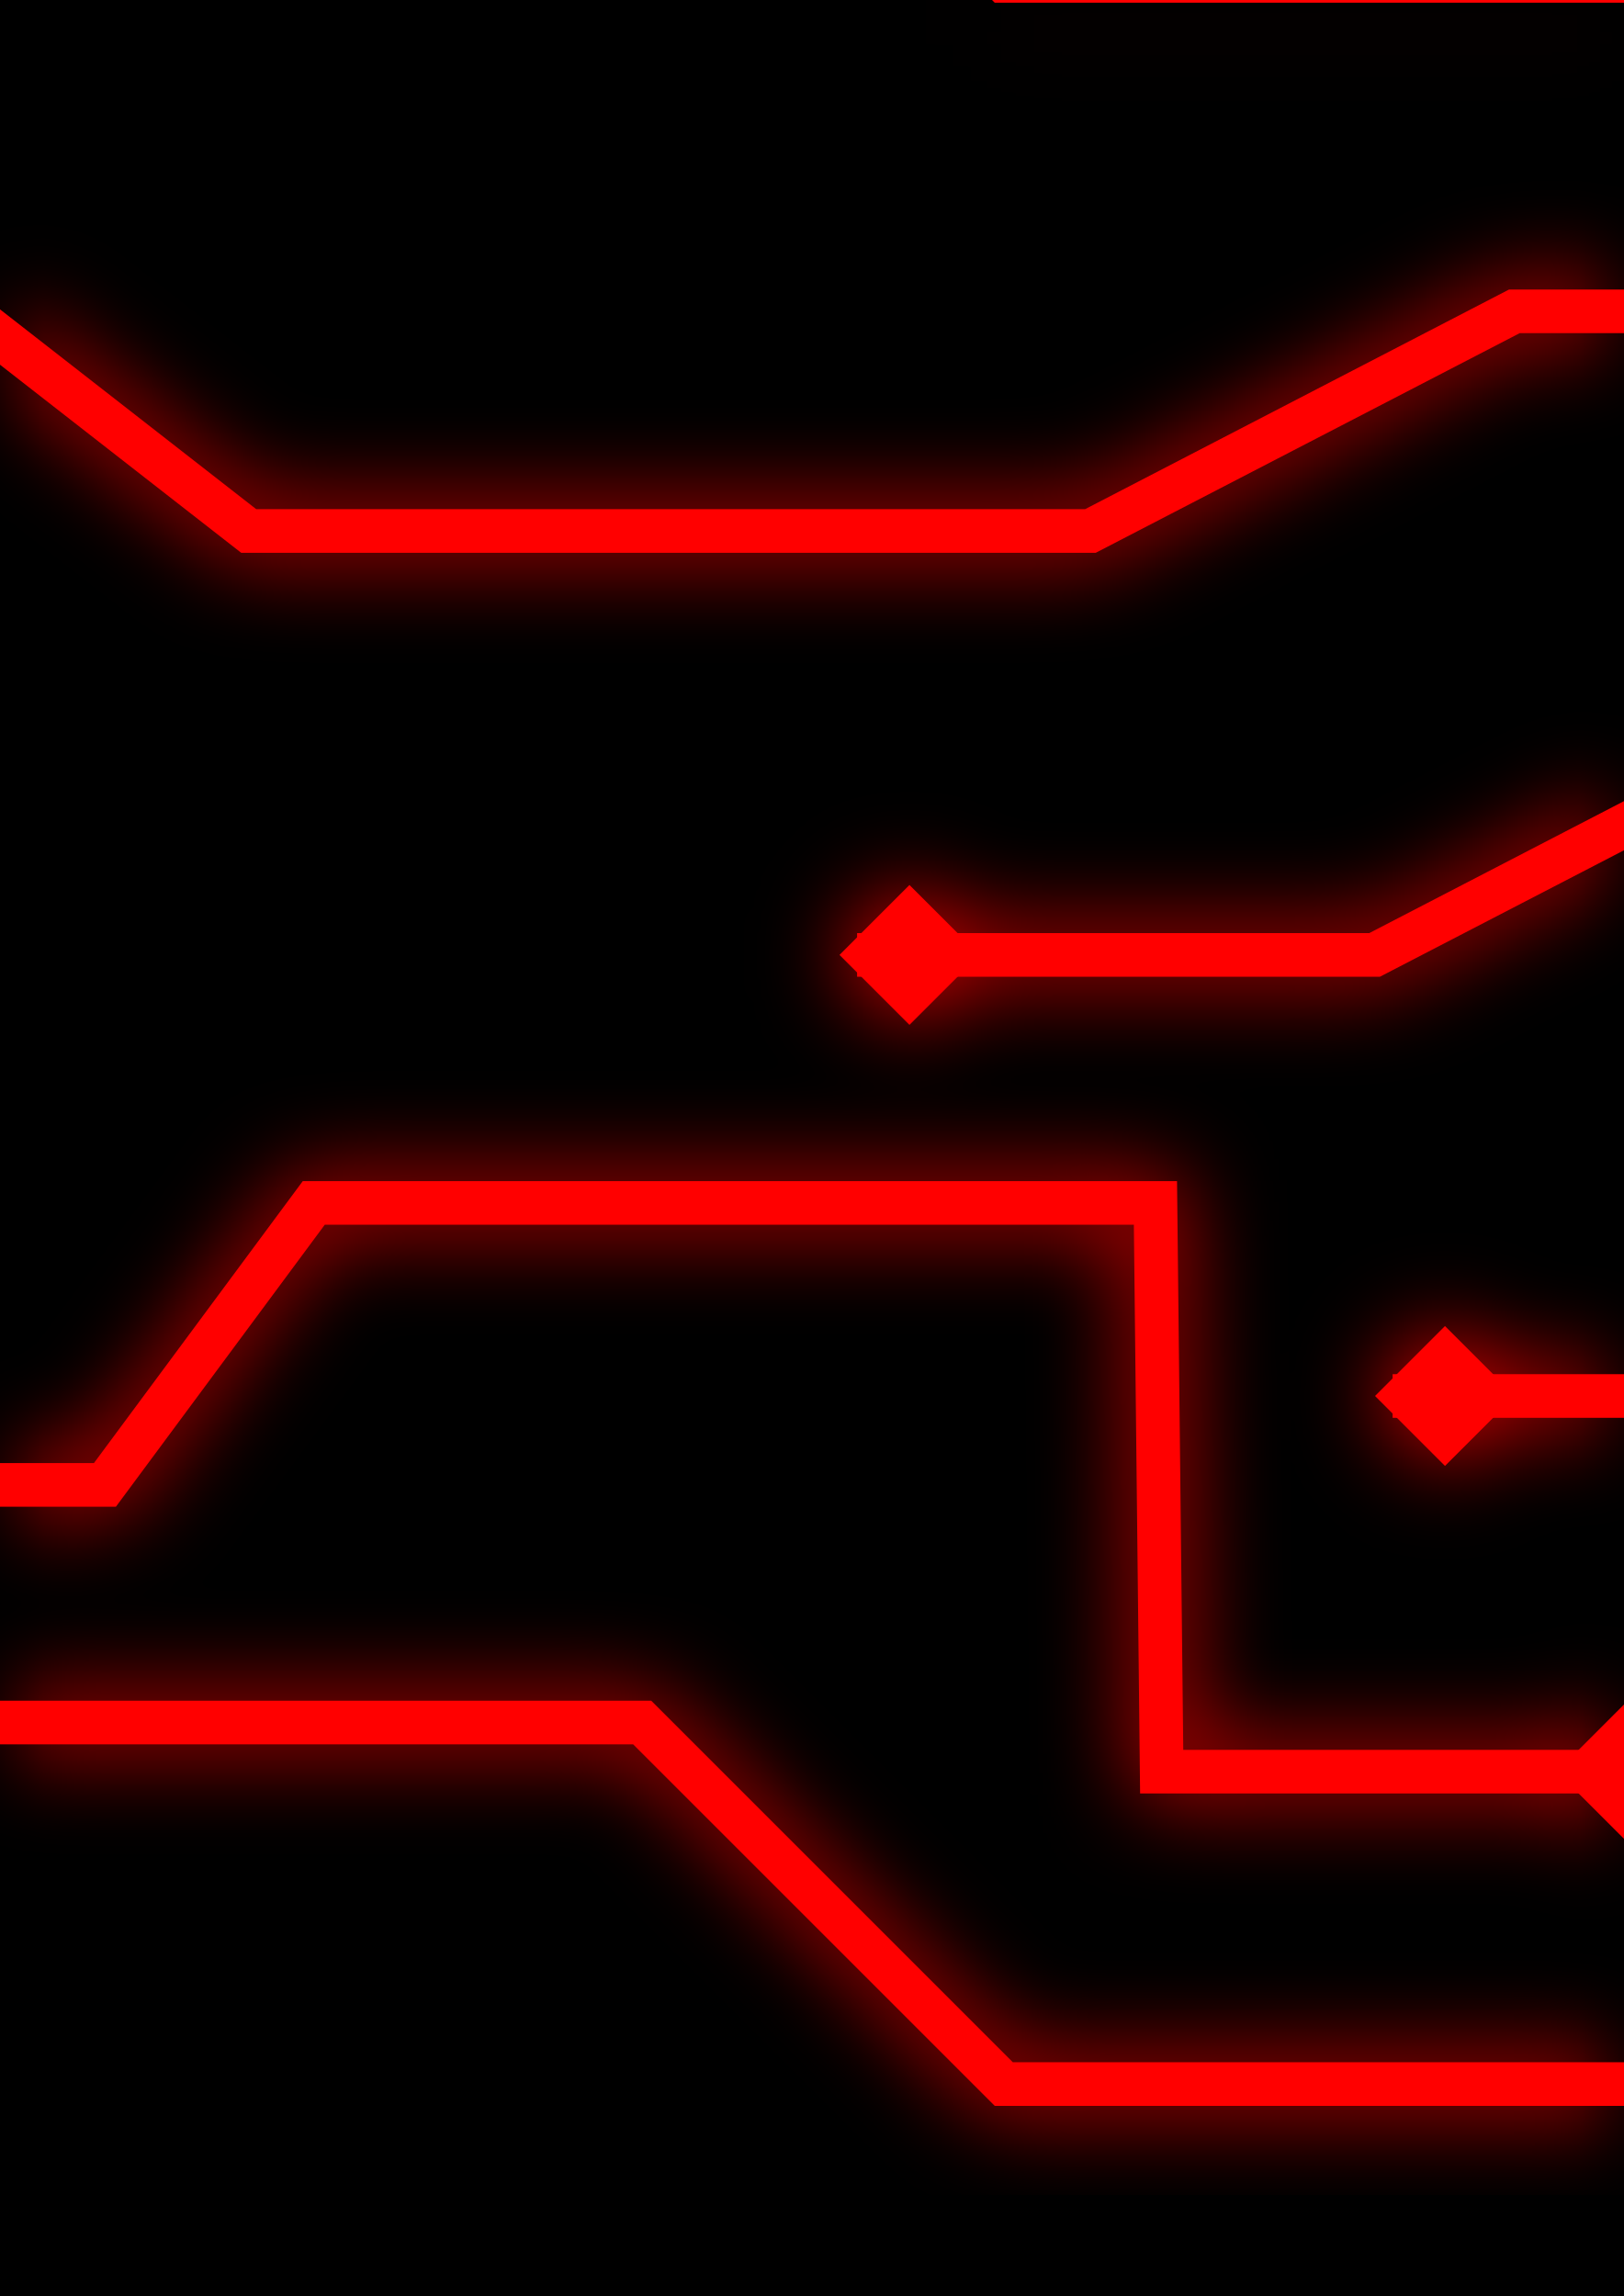
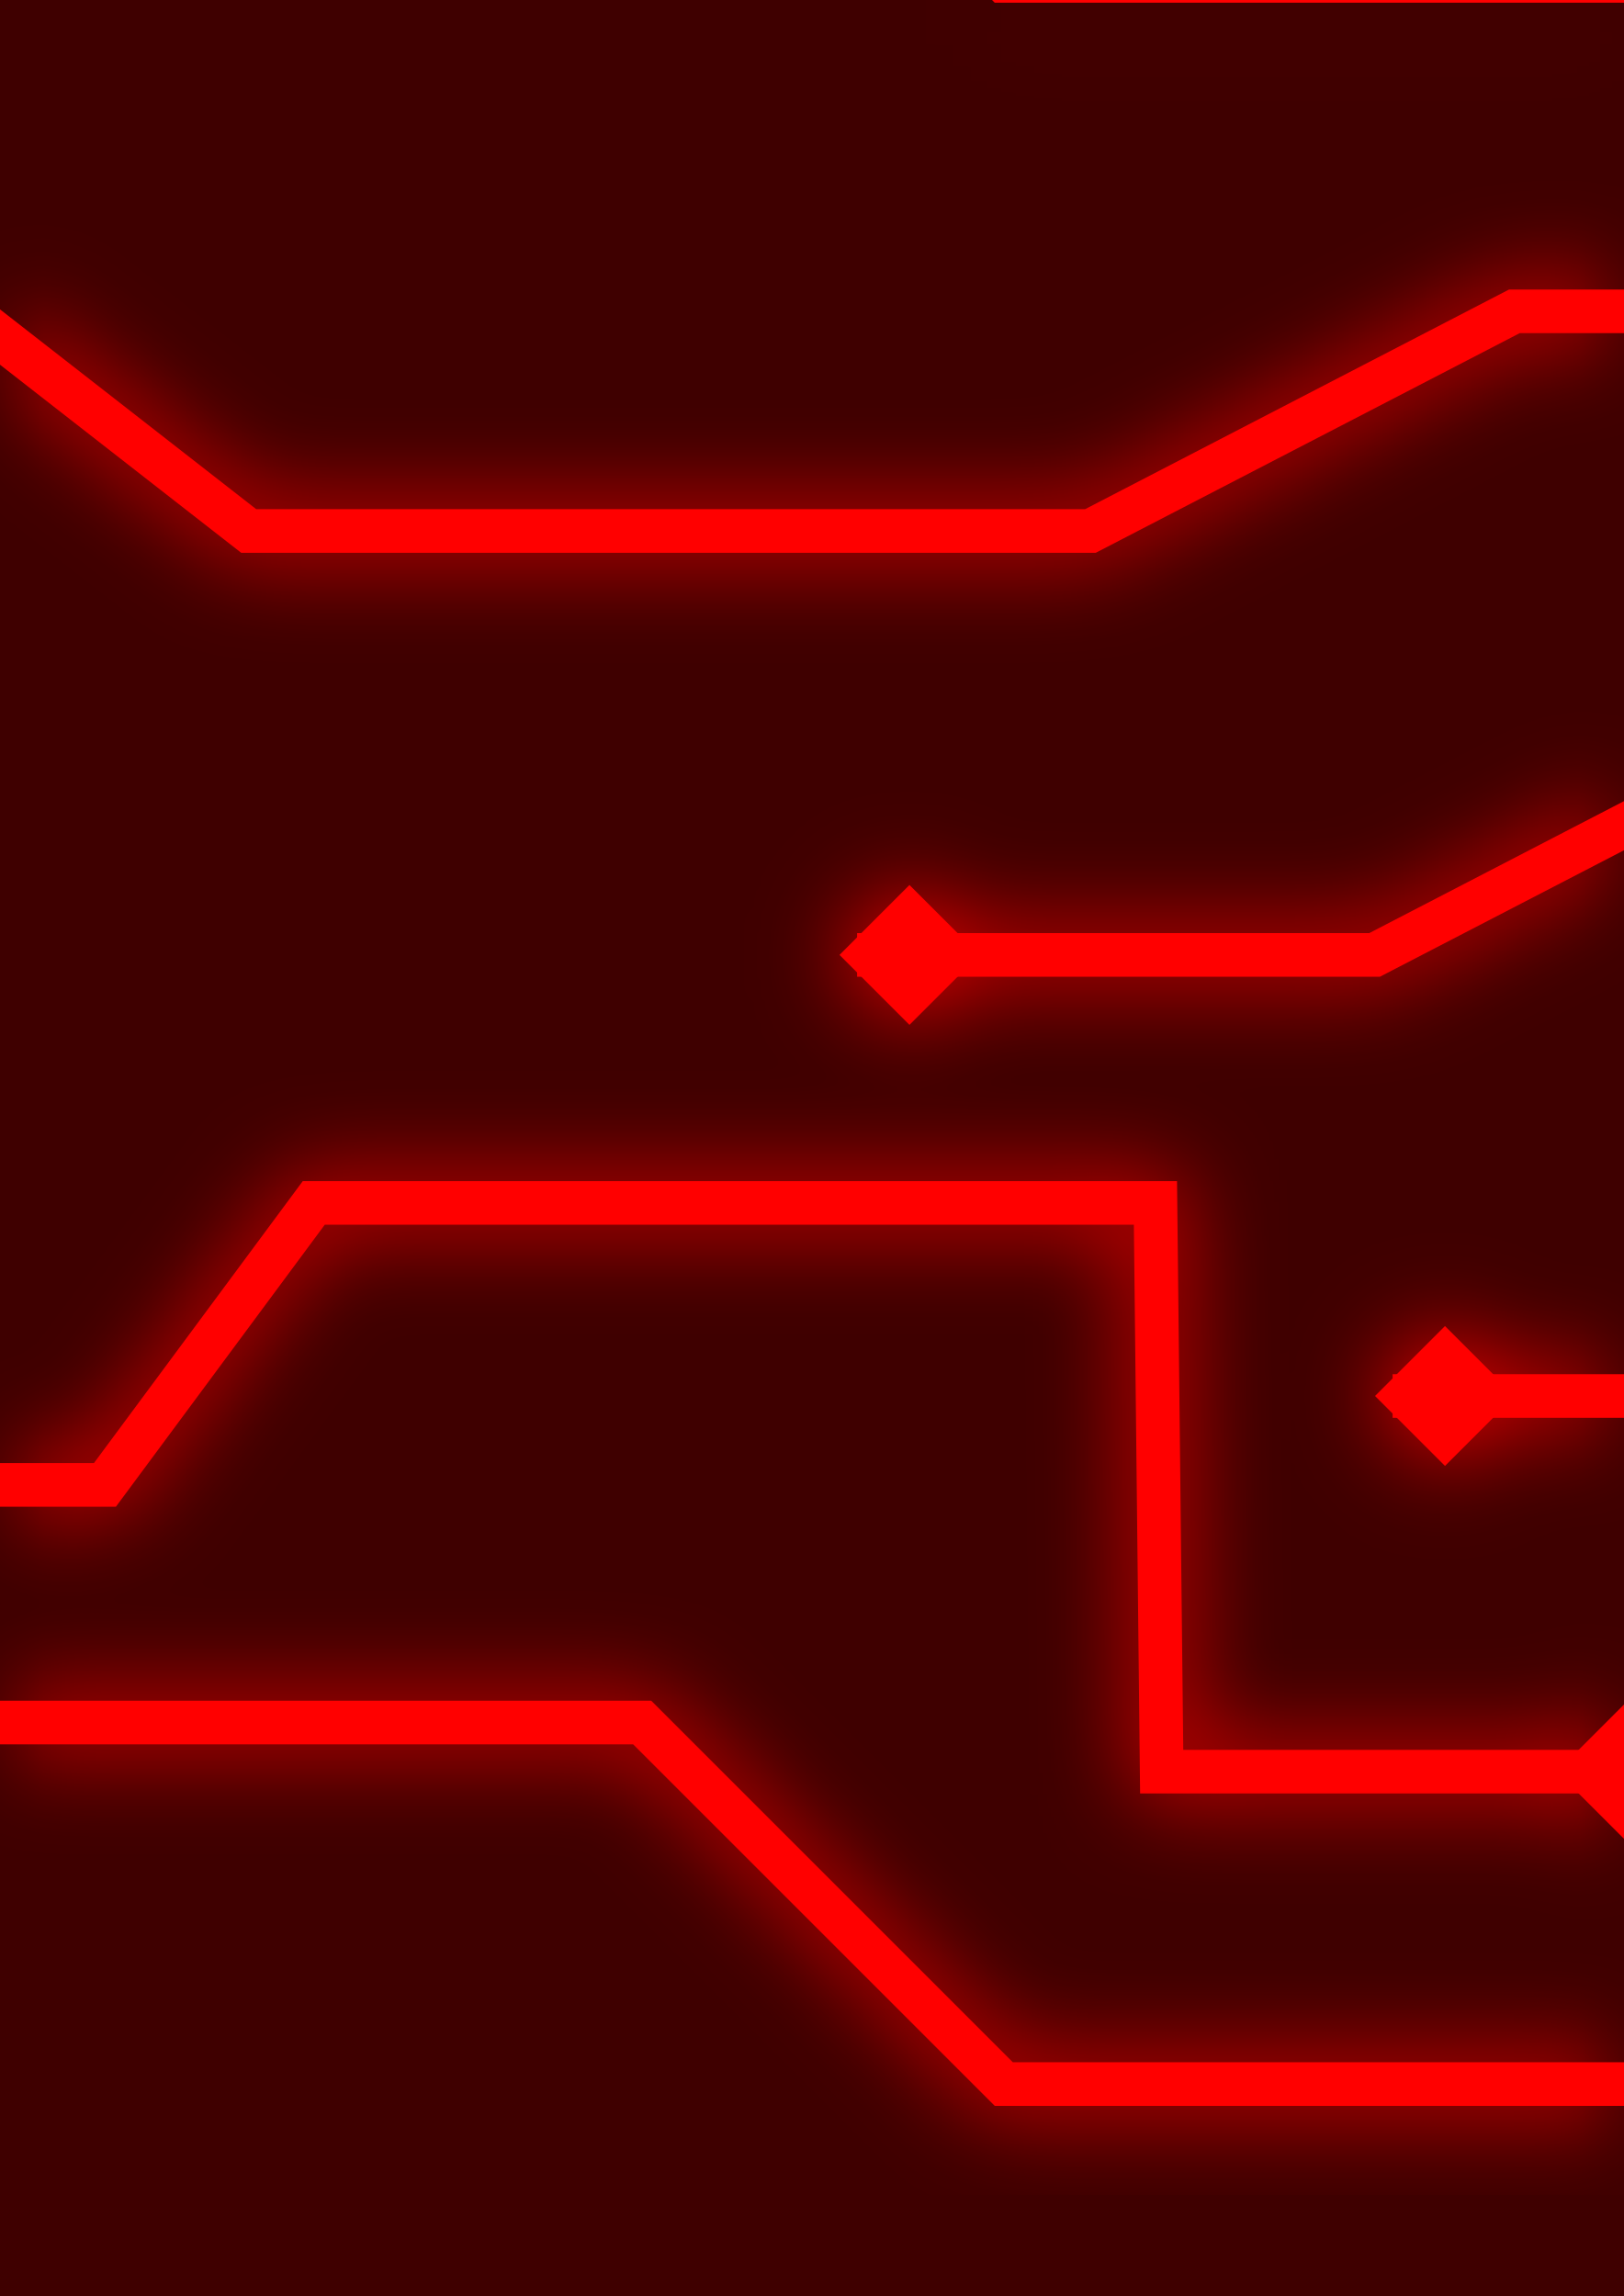
<svg xmlns="http://www.w3.org/2000/svg" width="210mm" height="297mm" viewBox="0 0 744.094 1052.362" id="svg2" version="1.1">
  <defs id="defs4">
+     <linearGradient id="linearGradient5098">
+       <stop style="stop-color:#720000;stop-opacity:1;" offset="0" id="stop5100" />
+       <stop style="stop-color:#000000;stop-opacity:1;" offset="1" id="stop5102" />
+     </linearGradient>
    <marker style="overflow:visible" id="marker7813" refX="0.0" refY="0.0" orient="auto">
      <path transform="scale(0.2) translate(-6,0)" style="fill-rule:evenodd;stroke:#ff0000;stroke-width:1pt;stroke-opacity:1;fill:#ff0000;fill-opacity:1" d="M 0,-7.071 L -7.071,0 L 0,7.071 L 7.071,0 L 0,-7.071 z " id="path7815" />
    </marker>
    <marker orient="auto" refY="0.0" refX="0.0" id="marker5207" style="overflow:visible">
      <path id="path5209" d="M 0,-7.071 L -7.071,0 L 0,7.071 L 7.071,0 L 0,-7.071 z " style="fill-rule:evenodd;stroke:#ff0000;stroke-width:1pt;stroke-opacity:1;fill:#ff0000;fill-opacity:1" transform="scale(0.2) translate(-6,0)" />
    </marker>
    <marker orient="auto" refY="0.0" refX="0.0" id="DotM" style="overflow:visible">
      <path id="path4843" d="M -2.5,-1.0 C -2.5,1.76 -4.74,4.0 -7.5,4.0 C -10.26,4.0 -12.5,1.76 -12.5,-1.0 C -12.5,-3.76 -10.26,-6.0 -7.5,-6.0 C -4.74,-6.0 -2.5,-3.76 -2.5,-1.0 z " style="fill-rule:evenodd;stroke:#ff0000;stroke-width:1pt;stroke-opacity:1;fill:#ff0000;fill-opacity:1" transform="scale(0.4) translate(7.4, 1)" />
    </marker>
    <marker orient="auto" refY="0.0" refX="0.0" id="DiamondSend" style="overflow:visible">
      <path id="path4882" d="M 0,-7.071 L -7.071,0 L 0,7.071 L 7.071,0 L 0,-7.071 z " style="fill-rule:evenodd;stroke:#ff0000;stroke-width:1pt;stroke-opacity:1;fill:#ff0000;fill-opacity:1" transform="scale(0.2) translate(-6,0)" />
    </marker>
    <marker orient="auto" refY="0.0" refX="0.0" id="marker5055" style="overflow:visible">
      <path id="path5057" d="M -2.5,-1.0 C -2.5,1.76 -4.74,4.0 -7.5,4.0 C -10.26,4.0 -12.5,1.76 -12.5,-1.0 C -12.5,-3.76 -10.26,-6.0 -7.5,-6.0 C -4.74,-6.0 -2.5,-3.76 -2.5,-1.0 z " style="fill-rule:evenodd;stroke:#ff0000;stroke-width:1pt;stroke-opacity:1;fill:#ff0000;fill-opacity:1" transform="scale(0.8) translate(7.4, 1)" />
    </marker>
    <marker orient="auto" refY="0.0" refX="0.0" id="DotL" style="overflow:visible">
      <path id="path4840" d="M -2.5,-1.0 C -2.5,1.76 -4.74,4.0 -7.5,4.0 C -10.26,4.0 -12.5,1.76 -12.5,-1.0 C -12.5,-3.76 -10.26,-6.0 -7.5,-6.0 C -4.74,-6.0 -2.5,-3.76 -2.5,-1.0 z " style="fill-rule:evenodd;stroke:#ff0000;stroke-width:1pt;stroke-opacity:1;fill:#ff0000;fill-opacity:1" transform="scale(0.8) translate(7.4, 1)" />
    </marker>
    <marker orient="auto" refY="0" refX="0" id="DotM-5" style="overflow:visible">
      <path id="path4843-1" d="m -2.5,-1 c 0,2.76 -2.24,5 -5,5 -2.76,0 -5,-2.24 -5,-5 0,-2.76 2.24,-5 5,-5 2.76,0 5,2.24 5,5 z" style="fill:#ff0000;fill-opacity:1;fill-rule:evenodd;stroke:#ff0000;stroke-width:1pt;stroke-opacity:1" transform="matrix(0.4,0,0,0.4,2.96,0.4)" />
    </marker>
    <marker orient="auto" refY="0" refX="0" id="marker5587" style="overflow:visible">
      <path id="path5589" d="m -2.5,-1 c 0,2.76 -2.24,5 -5,5 -2.76,0 -5,-2.24 -5,-5 0,-2.76 2.24,-5 5,-5 2.76,0 5,2.24 5,5 z" style="fill:#ff0000;fill-opacity:1;fill-rule:evenodd;stroke:#ff0000;stroke-width:1pt;stroke-opacity:1" transform="matrix(0.4,0,0,0.4,2.96,0.4)" />
    </marker>
    <marker orient="auto" refY="0" refX="0" id="marker5207-9" style="overflow:visible">
      <path id="path5209-9" d="M 0,-7.071 -7.071,0 0,7.071 7.071,0 0,-7.071 Z" style="fill:#ff0000;fill-opacity:1;fill-rule:evenodd;stroke:#ff0000;stroke-width:1pt;stroke-opacity:1" transform="matrix(0.2,0,0,0.2,-1.2,0)" />
    </marker>
    <marker orient="auto" refY="0" refX="0" id="marker5207-4" style="overflow:visible">
      <path id="path5209-3" d="M 0,-7.071 -7.071,0 0,7.071 7.071,0 0,-7.071 Z" style="fill:#ff0000;fill-opacity:1;fill-rule:evenodd;stroke:#ff0000;stroke-width:1pt;stroke-opacity:1" transform="matrix(0.2,0,0,0.2,-1.2,0)" />
    </marker>
    <marker orient="auto" refY="0" refX="0" id="marker5207-4-6" style="overflow:visible">
      <path id="path5209-3-3" d="M 0,-7.071 -7.071,0 0,7.071 7.071,0 0,-7.071 Z" style="fill:#ff0000;fill-opacity:1;fill-rule:evenodd;stroke:#ff0000;stroke-width:1pt;stroke-opacity:1" transform="matrix(0.2,0,0,0.2,-1.2,0)" />
    </marker>
    <marker orient="auto" refY="0" refX="0" id="marker5207-4-61" style="overflow:visible">
      <path id="path5209-3-0" d="M 0,-7.071 -7.071,0 0,7.071 7.071,0 0,-7.071 Z" style="fill:#ff0000;fill-opacity:1;fill-rule:evenodd;stroke:#ff0000;stroke-width:1pt;stroke-opacity:1" transform="matrix(0.2,0,0,0.2,-1.2,0)" />
    </marker>
    <marker orient="auto" refY="0" refX="0" id="marker5207-4-5" style="overflow:visible">
      <path id="path5209-3-8" d="M 0,-7.071 -7.071,0 0,7.071 7.071,0 0,-7.071 Z" style="fill:#ff0000;fill-opacity:1;fill-rule:evenodd;stroke:#ff0000;stroke-width:1pt;stroke-opacity:1" transform="matrix(0.2,0,0,0.2,-1.2,0)" />
    </marker>
    <marker orient="auto" refY="0" refX="0" id="marker5207-4-5-9" style="overflow:visible">
      <path id="path5209-3-8-8" d="M 0,-7.071 -7.071,0 0,7.071 7.071,0 0,-7.071 Z" style="fill:#ff0000;fill-opacity:1;fill-rule:evenodd;stroke:#ff0000;stroke-width:1pt;stroke-opacity:1" transform="matrix(0.2,0,0,0.2,-1.2,0)" />
    </marker>
    <marker orient="auto" refY="0" refX="0" id="marker5207-4-5-9-7" style="overflow:visible">
      <path id="path5209-3-8-8-2" d="M 0,-7.071 -7.071,0 0,7.071 7.071,0 0,-7.071 Z" style="fill:#ff0000;fill-opacity:1;fill-rule:evenodd;stroke:#ff0000;stroke-width:1pt;stroke-opacity:1" transform="matrix(0.2,0,0,0.2,-1.2,0)" />
    </marker>
    <marker orient="auto" refY="0" refX="0" id="marker5207-4-5-2" style="overflow:visible">
      <path id="path5209-3-8-6" d="M 0,-7.071 -7.071,0 0,7.071 7.071,0 0,-7.071 Z" style="fill:#ff0000;fill-opacity:1;fill-rule:evenodd;stroke:#ff0000;stroke-width:1pt;stroke-opacity:1" transform="matrix(0.2,0,0,0.2,-1.2,0)" />
    </marker>
    <marker style="overflow:visible" id="marker7813-0" refX="0" refY="0" orient="auto">
      <path transform="matrix(0.2,0,0,0.2,-1.2,0)" style="fill:#ff0000;fill-opacity:1;fill-rule:evenodd;stroke:#ff0000;stroke-width:1pt;stroke-opacity:1" d="M 0,-7.071 -7.071,0 0,7.071 7.071,0 0,-7.071 Z" id="path7815-5" />
    </marker>
    <marker orient="auto" refY="0" refX="0" id="marker5207-4-61-5" style="overflow:visible">
      <path id="path5209-3-0-0" d="M 0,-7.071 -7.071,0 0,7.071 7.071,0 0,-7.071 Z" style="fill:#ff0000;fill-opacity:1;fill-rule:evenodd;stroke:#ff0000;stroke-width:1pt;stroke-opacity:1" transform="matrix(0.2,0,0,0.2,-1.2,0)" />
    </marker>
    <marker orient="auto" refY="0" refX="0" id="marker5207-4-6-3" style="overflow:visible">
      <path id="path5209-3-3-8" d="M 0,-7.071 -7.071,0 0,7.071 7.071,0 0,-7.071 Z" style="fill:#ff0000;fill-opacity:1;fill-rule:evenodd;stroke:#ff0000;stroke-width:1pt;stroke-opacity:1" transform="matrix(0.2,0,0,0.2,-1.2,0)" />
    </marker>
    <marker orient="auto" refY="0" refX="0" id="marker5207-4-9" style="overflow:visible">
      <path id="path5209-3-7" d="M 0,-7.071 -7.071,0 0,7.071 7.071,0 0,-7.071 Z" style="fill:#ff0000;fill-opacity:1;fill-rule:evenodd;stroke:#ff0000;stroke-width:1pt;stroke-opacity:1" transform="matrix(0.2,0,0,0.2,-1.2,0)" />
    </marker>
    <marker orient="auto" refY="0" refX="0" id="marker5207-4-66" style="overflow:visible">
      <path id="path5209-3-89" d="M 0,-7.071 -7.071,0 0,7.071 7.071,0 0,-7.071 Z" style="fill:#ff0000;fill-opacity:1;fill-rule:evenodd;stroke:#ff0000;stroke-width:1pt;stroke-opacity:1" transform="matrix(0.2,0,0,0.2,-1.2,0)" />
    </marker>
    <marker orient="auto" refY="0" refX="0" id="marker5207-4-6-2" style="overflow:visible">
      <path id="path5209-3-3-83" d="M 0,-7.071 -7.071,0 0,7.071 7.071,0 0,-7.071 Z" style="fill:#ff0000;fill-opacity:1;fill-rule:evenodd;stroke:#ff0000;stroke-width:1pt;stroke-opacity:1" transform="matrix(0.2,0,0,0.2,-1.2,0)" />
    </marker>
    <marker style="overflow:visible" id="marker7813-1" refX="0" refY="0" orient="auto">
      <path transform="matrix(0.2,0,0,0.2,-1.2,0)" style="fill:#ff0000;fill-opacity:1;fill-rule:evenodd;stroke:#ff0000;stroke-width:1pt;stroke-opacity:1" d="M 0,-7.071 -7.071,0 0,7.071 7.071,0 0,-7.071 Z" id="path7815-0" />
    </marker>
    <marker orient="auto" refY="0" refX="0" id="marker5207-4-61-0" style="overflow:visible">
      <path id="path5209-3-0-7" d="M 0,-7.071 -7.071,0 0,7.071 7.071,0 0,-7.071 Z" style="fill:#ff0000;fill-opacity:1;fill-rule:evenodd;stroke:#ff0000;stroke-width:1pt;stroke-opacity:1" transform="matrix(0.2,0,0,0.2,-1.2,0)" />
    </marker>
    <marker orient="auto" refY="0" refX="0" id="marker5207-4-5-7" style="overflow:visible">
      <path id="path5209-3-8-1" d="M 0,-7.071 -7.071,0 0,7.071 7.071,0 0,-7.071 Z" style="fill:#ff0000;fill-opacity:1;fill-rule:evenodd;stroke:#ff0000;stroke-width:1pt;stroke-opacity:1" transform="matrix(0.2,0,0,0.2,-1.2,0)" />
    </marker>
    <marker orient="auto" refY="0" refX="0" id="marker5207-4-5-9-0" style="overflow:visible">
      <path id="path5209-3-8-8-27" d="M 0,-7.071 -7.071,0 0,7.071 7.071,0 0,-7.071 Z" style="fill:#ff0000;fill-opacity:1;fill-rule:evenodd;stroke:#ff0000;stroke-width:1pt;stroke-opacity:1" transform="matrix(0.2,0,0,0.2,-1.2,0)" />
    </marker>
    <marker orient="auto" refY="0" refX="0" id="marker5207-4-66-8" style="overflow:visible">
      <path id="path5209-3-89-5" d="M 0,-7.071 -7.071,0 0,7.071 7.071,0 0,-7.071 Z" style="fill:#ff0000;fill-opacity:1;fill-rule:evenodd;stroke:#ff0000;stroke-width:1pt;stroke-opacity:1" transform="matrix(0.2,0,0,0.2,-1.2,0)" />
    </marker>
    <marker orient="auto" refY="0" refX="0" id="marker5207-4-6-2-2" style="overflow:visible">
      <path id="path5209-3-3-83-8" d="M 0,-7.071 -7.071,0 0,7.071 7.071,0 0,-7.071 Z" style="fill:#ff0000;fill-opacity:1;fill-rule:evenodd;stroke:#ff0000;stroke-width:1pt;stroke-opacity:1" transform="matrix(0.2,0,0,0.2,-1.2,0)" />
    </marker>
    <marker style="overflow:visible" id="marker7813-1-4" refX="0" refY="0" orient="auto">
      <path transform="matrix(0.2,0,0,0.2,-1.2,0)" style="fill:#ff0000;fill-opacity:1;fill-rule:evenodd;stroke:#ff0000;stroke-width:1pt;stroke-opacity:1" d="M 0,-7.071 -7.071,0 0,7.071 7.071,0 0,-7.071 Z" id="path7815-0-6" />
    </marker>
    <marker orient="auto" refY="0" refX="0" id="marker5207-4-61-0-0" style="overflow:visible">
      <path id="path5209-3-0-7-2" d="M 0,-7.071 -7.071,0 0,7.071 7.071,0 0,-7.071 Z" style="fill:#ff0000;fill-opacity:1;fill-rule:evenodd;stroke:#ff0000;stroke-width:1pt;stroke-opacity:1" transform="matrix(0.2,0,0,0.2,-1.2,0)" />
    </marker>
    <marker orient="auto" refY="0" refX="0" id="marker5207-4-5-7-4" style="overflow:visible">
      <path id="path5209-3-8-1-6" d="M 0,-7.071 -7.071,0 0,7.071 7.071,0 0,-7.071 Z" style="fill:#ff0000;fill-opacity:1;fill-rule:evenodd;stroke:#ff0000;stroke-width:1pt;stroke-opacity:1" transform="matrix(0.2,0,0,0.2,-1.2,0)" />
    </marker>
    <marker orient="auto" refY="0" refX="0" id="marker5207-4-5-9-0-5" style="overflow:visible">
      <path id="path5209-3-8-8-27-5" d="M 0,-7.071 -7.071,0 0,7.071 7.071,0 0,-7.071 Z" style="fill:#ff0000;fill-opacity:1;fill-rule:evenodd;stroke:#ff0000;stroke-width:1pt;stroke-opacity:1" transform="matrix(0.2,0,0,0.2,-1.2,0)" />
    </marker>
    <marker orient="auto" refY="0" refX="0" id="marker5207-4-66-8-2" style="overflow:visible">
      <path id="path5209-3-89-5-0" d="M 0,-7.071 -7.071,0 0,7.071 7.071,0 0,-7.071 Z" style="fill:#ff0000;fill-opacity:1;fill-rule:evenodd;stroke:#ff0000;stroke-width:1pt;stroke-opacity:1" transform="matrix(0.2,0,0,0.2,-1.2,0)" />
    </marker>
    <marker orient="auto" refY="0" refX="0" id="marker5207-4-6-2-2-4" style="overflow:visible">
      <path id="path5209-3-3-83-8-2" d="M 0,-7.071 -7.071,0 0,7.071 7.071,0 0,-7.071 Z" style="fill:#ff0000;fill-opacity:1;fill-rule:evenodd;stroke:#ff0000;stroke-width:1pt;stroke-opacity:1" transform="matrix(0.2,0,0,0.2,-1.2,0)" />
    </marker>
    <marker style="overflow:visible" id="marker7813-1-4-2" refX="0" refY="0" orient="auto">
      <path transform="matrix(0.2,0,0,0.2,-1.2,0)" style="fill:#ff0000;fill-opacity:1;fill-rule:evenodd;stroke:#ff0000;stroke-width:1pt;stroke-opacity:1" d="M 0,-7.071 -7.071,0 0,7.071 7.071,0 0,-7.071 Z" id="path7815-0-6-2" />
    </marker>
    <marker orient="auto" refY="0" refX="0" id="marker5207-4-61-0-0-7" style="overflow:visible">
      <path id="path5209-3-0-7-2-2" d="M 0,-7.071 -7.071,0 0,7.071 7.071,0 0,-7.071 Z" style="fill:#ff0000;fill-opacity:1;fill-rule:evenodd;stroke:#ff0000;stroke-width:1pt;stroke-opacity:1" transform="matrix(0.2,0,0,0.2,-1.2,0)" />
    </marker>
    <marker orient="auto" refY="0" refX="0" id="marker5207-4-5-7-4-1" style="overflow:visible">
      <path id="path5209-3-8-1-6-1" d="M 0,-7.071 -7.071,0 0,7.071 7.071,0 0,-7.071 Z" style="fill:#ff0000;fill-opacity:1;fill-rule:evenodd;stroke:#ff0000;stroke-width:1pt;stroke-opacity:1" transform="matrix(0.2,0,0,0.2,-1.2,0)" />
    </marker>
    <marker orient="auto" refY="0" refX="0" id="marker5207-4-5-9-0-5-3" style="overflow:visible">
      <path id="path5209-3-8-8-27-5-2" d="M 0,-7.071 -7.071,0 0,7.071 7.071,0 0,-7.071 Z" style="fill:#ff0000;fill-opacity:1;fill-rule:evenodd;stroke:#ff0000;stroke-width:1pt;stroke-opacity:1" transform="matrix(0.2,0,0,0.2,-1.2,0)" />
    </marker>
    <marker orient="auto" refY="0" refX="0" id="marker5207-2" style="overflow:visible">
      <path id="path5209-0" d="M 0,-7.071 -7.071,0 0,7.071 7.071,0 0,-7.071 Z" style="fill:#ff0000;fill-opacity:1;fill-rule:evenodd;stroke:#ff0000;stroke-width:1pt;stroke-opacity:1" transform="matrix(0.2,0,0,0.2,-1.2,0)" />
    </marker>
    <marker orient="auto" refY="0" refX="0" id="marker5207-4-1" style="overflow:visible">
      <path id="path5209-3-37" d="M 0,-7.071 -7.071,0 0,7.071 7.071,0 0,-7.071 Z" style="fill:#ff0000;fill-opacity:1;fill-rule:evenodd;stroke:#ff0000;stroke-width:1pt;stroke-opacity:1" transform="matrix(0.2,0,0,0.2,-1.2,0)" />
    </marker>
    <marker orient="auto" refY="0" refX="0" id="marker5207-4-6-9" style="overflow:visible">
      <path id="path5209-3-3-2" d="M 0,-7.071 -7.071,0 0,7.071 7.071,0 0,-7.071 Z" style="fill:#ff0000;fill-opacity:1;fill-rule:evenodd;stroke:#ff0000;stroke-width:1pt;stroke-opacity:1" transform="matrix(0.2,0,0,0.2,-1.2,0)" />
    </marker>
    <marker style="overflow:visible" id="marker7813-10" refX="0" refY="0" orient="auto">
      <path transform="matrix(0.2,0,0,0.2,-1.2,0)" style="fill:#ff0000;fill-opacity:1;fill-rule:evenodd;stroke:#ff0000;stroke-width:1pt;stroke-opacity:1" d="M 0,-7.071 -7.071,0 0,7.071 7.071,0 0,-7.071 Z" id="path7815-7" />
    </marker>
    <marker orient="auto" refY="0" refX="0" id="marker5207-4-61-2" style="overflow:visible">
      <path id="path5209-3-0-6" d="M 0,-7.071 -7.071,0 0,7.071 7.071,0 0,-7.071 Z" style="fill:#ff0000;fill-opacity:1;fill-rule:evenodd;stroke:#ff0000;stroke-width:1pt;stroke-opacity:1" transform="matrix(0.2,0,0,0.2,-1.2,0)" />
    </marker>
    <marker orient="auto" refY="0" refX="0" id="marker5207-4-5-8" style="overflow:visible">
      <path id="path5209-3-8-9" d="M 0,-7.071 -7.071,0 0,7.071 7.071,0 0,-7.071 Z" style="fill:#ff0000;fill-opacity:1;fill-rule:evenodd;stroke:#ff0000;stroke-width:1pt;stroke-opacity:1" transform="matrix(0.2,0,0,0.2,-1.2,0)" />
    </marker>
    <marker orient="auto" refY="0" refX="0" id="marker5207-4-5-9-1" style="overflow:visible">
      <path id="path5209-3-8-8-6" d="M 0,-7.071 -7.071,0 0,7.071 7.071,0 0,-7.071 Z" style="fill:#ff0000;fill-opacity:1;fill-rule:evenodd;stroke:#ff0000;stroke-width:1pt;stroke-opacity:1" transform="matrix(0.2,0,0,0.2,-1.2,0)" />
    </marker>
    <marker orient="auto" refY="0" refX="0" id="marker5207-4-1-6" style="overflow:visible">
      <path id="path5209-3-37-0" d="M 0,-7.071 -7.071,0 0,7.071 7.071,0 0,-7.071 Z" style="fill:#ff0000;fill-opacity:1;fill-rule:evenodd;stroke:#ff0000;stroke-width:1pt;stroke-opacity:1" transform="matrix(0.2,0,0,0.2,-1.2,0)" />
    </marker>
    <marker orient="auto" refY="0" refX="0" id="marker5207-4-6-9-9" style="overflow:visible">
      <path id="path5209-3-3-2-2" d="M 0,-7.071 -7.071,0 0,7.071 7.071,0 0,-7.071 Z" style="fill:#ff0000;fill-opacity:1;fill-rule:evenodd;stroke:#ff0000;stroke-width:1pt;stroke-opacity:1" transform="matrix(0.2,0,0,0.2,-1.2,0)" />
    </marker>
    <marker style="overflow:visible" id="marker7813-10-5" refX="0" refY="0" orient="auto">
      <path transform="matrix(0.2,0,0,0.2,-1.2,0)" style="fill:#ff0000;fill-opacity:1;fill-rule:evenodd;stroke:#ff0000;stroke-width:1pt;stroke-opacity:1" d="M 0,-7.071 -7.071,0 0,7.071 7.071,0 0,-7.071 Z" id="path7815-7-5" />
    </marker>
    <marker orient="auto" refY="0" refX="0" id="marker5207-4-61-2-5" style="overflow:visible">
      <path id="path5209-3-0-6-9" d="M 0,-7.071 -7.071,0 0,7.071 7.071,0 0,-7.071 Z" style="fill:#ff0000;fill-opacity:1;fill-rule:evenodd;stroke:#ff0000;stroke-width:1pt;stroke-opacity:1" transform="matrix(0.2,0,0,0.2,-1.2,0)" />
    </marker>
    <marker orient="auto" refY="0" refX="0" id="marker5207-4-5-8-7" style="overflow:visible">
      <path id="path5209-3-8-9-9" d="M 0,-7.071 -7.071,0 0,7.071 7.071,0 0,-7.071 Z" style="fill:#ff0000;fill-opacity:1;fill-rule:evenodd;stroke:#ff0000;stroke-width:1pt;stroke-opacity:1" transform="matrix(0.2,0,0,0.2,-1.2,0)" />
    </marker>
    <marker orient="auto" refY="0" refX="0" id="marker5207-4-5-9-1-4" style="overflow:visible">
      <path id="path5209-3-8-8-6-7" d="M 0,-7.071 -7.071,0 0,7.071 7.071,0 0,-7.071 Z" style="fill:#ff0000;fill-opacity:1;fill-rule:evenodd;stroke:#ff0000;stroke-width:1pt;stroke-opacity:1" transform="matrix(0.2,0,0,0.2,-1.2,0)" />
    </marker>
    <marker orient="auto" refY="0" refX="0" id="marker5207-2-5" style="overflow:visible">
      <path id="path5209-0-4" d="M 0,-7.071 -7.071,0 0,7.071 7.071,0 0,-7.071 Z" style="fill:#ff0000;fill-opacity:1;fill-rule:evenodd;stroke:#ff0000;stroke-width:1pt;stroke-opacity:1" transform="matrix(0.2,0,0,0.2,-1.2,0)" />
    </marker>
    <marker orient="auto" refY="0" refX="0" id="marker5207-4-1-5" style="overflow:visible">
      <path id="path5209-3-37-9" d="M 0,-7.071 -7.071,0 0,7.071 7.071,0 0,-7.071 Z" style="fill:#ff0000;fill-opacity:1;fill-rule:evenodd;stroke:#ff0000;stroke-width:1pt;stroke-opacity:1" transform="matrix(0.2,0,0,0.2,-1.2,0)" />
    </marker>
    <marker orient="auto" refY="0" refX="0" id="marker5207-4-6-9-5" style="overflow:visible">
      <path id="path5209-3-3-2-0" d="M 0,-7.071 -7.071,0 0,7.071 7.071,0 0,-7.071 Z" style="fill:#ff0000;fill-opacity:1;fill-rule:evenodd;stroke:#ff0000;stroke-width:1pt;stroke-opacity:1" transform="matrix(0.2,0,0,0.2,-1.2,0)" />
    </marker>
    <marker style="overflow:visible" id="marker7813-10-3" refX="0" refY="0" orient="auto">
      <path transform="matrix(0.2,0,0,0.2,-1.2,0)" style="fill:#ff0000;fill-opacity:1;fill-rule:evenodd;stroke:#ff0000;stroke-width:1pt;stroke-opacity:1" d="M 0,-7.071 -7.071,0 0,7.071 7.071,0 0,-7.071 Z" id="path7815-7-1" />
    </marker>
    <marker orient="auto" refY="0" refX="0" id="marker5207-4-61-2-9" style="overflow:visible">
      <path id="path5209-3-0-6-2" d="M 0,-7.071 -7.071,0 0,7.071 7.071,0 0,-7.071 Z" style="fill:#ff0000;fill-opacity:1;fill-rule:evenodd;stroke:#ff0000;stroke-width:1pt;stroke-opacity:1" transform="matrix(0.2,0,0,0.2,-1.2,0)" />
    </marker>
    <marker orient="auto" refY="0" refX="0" id="marker5207-4-5-8-0" style="overflow:visible">
      <path id="path5209-3-8-9-5" d="M 0,-7.071 -7.071,0 0,7.071 7.071,0 0,-7.071 Z" style="fill:#ff0000;fill-opacity:1;fill-rule:evenodd;stroke:#ff0000;stroke-width:1pt;stroke-opacity:1" transform="matrix(0.2,0,0,0.2,-1.2,0)" />
    </marker>
    <marker orient="auto" refY="0" refX="0" id="marker5207-4-5-9-1-8" style="overflow:visible">
      <path id="path5209-3-8-8-6-3" d="M 0,-7.071 -7.071,0 0,7.071 7.071,0 0,-7.071 Z" style="fill:#ff0000;fill-opacity:1;fill-rule:evenodd;stroke:#ff0000;stroke-width:1pt;stroke-opacity:1" transform="matrix(0.2,0,0,0.2,-1.2,0)" />
    </marker>
    <marker orient="auto" refY="0" refX="0" id="marker5207-5" style="overflow:visible">
      <path id="path5209-4" d="M 0,-7.071 -7.071,0 0,7.071 7.071,0 0,-7.071 Z" style="fill:#ff0000;fill-opacity:1;fill-rule:evenodd;stroke:#ff0000;stroke-width:1pt;stroke-opacity:1" transform="matrix(0.2,0,0,0.2,-1.2,0)" />
    </marker>
    <marker orient="auto" refY="0" refX="0" id="marker5207-4-0" style="overflow:visible">
      <path id="path5209-3-2" d="M 0,-7.071 -7.071,0 0,7.071 7.071,0 0,-7.071 Z" style="fill:#ff0000;fill-opacity:1;fill-rule:evenodd;stroke:#ff0000;stroke-width:1pt;stroke-opacity:1" transform="matrix(0.2,0,0,0.2,-1.2,0)" />
    </marker>
    <marker orient="auto" refY="0" refX="0" id="marker5207-4-6-6" style="overflow:visible">
      <path id="path5209-3-3-4" d="M 0,-7.071 -7.071,0 0,7.071 7.071,0 0,-7.071 Z" style="fill:#ff0000;fill-opacity:1;fill-rule:evenodd;stroke:#ff0000;stroke-width:1pt;stroke-opacity:1" transform="matrix(0.2,0,0,0.2,-1.2,0)" />
    </marker>
    <marker style="overflow:visible" id="marker7813-18" refX="0" refY="0" orient="auto">
      <path transform="matrix(0.2,0,0,0.2,-1.2,0)" style="fill:#ff0000;fill-opacity:1;fill-rule:evenodd;stroke:#ff0000;stroke-width:1pt;stroke-opacity:1" d="M 0,-7.071 -7.071,0 0,7.071 7.071,0 0,-7.071 Z" id="path7815-52" />
    </marker>
    <marker orient="auto" refY="0" refX="0" id="marker5207-4-61-4" style="overflow:visible">
      <path id="path5209-3-0-1" d="M 0,-7.071 -7.071,0 0,7.071 7.071,0 0,-7.071 Z" style="fill:#ff0000;fill-opacity:1;fill-rule:evenodd;stroke:#ff0000;stroke-width:1pt;stroke-opacity:1" transform="matrix(0.2,0,0,0.2,-1.2,0)" />
    </marker>
    <marker orient="auto" refY="0" refX="0" id="marker5207-4-5-3" style="overflow:visible">
      <path id="path5209-3-8-94" d="M 0,-7.071 -7.071,0 0,7.071 7.071,0 0,-7.071 Z" style="fill:#ff0000;fill-opacity:1;fill-rule:evenodd;stroke:#ff0000;stroke-width:1pt;stroke-opacity:1" transform="matrix(0.2,0,0,0.2,-1.2,0)" />
    </marker>
    <marker orient="auto" refY="0" refX="0" id="marker5207-4-5-9-8" style="overflow:visible">
      <path id="path5209-3-8-8-276" d="M 0,-7.071 -7.071,0 0,7.071 7.071,0 0,-7.071 Z" style="fill:#ff0000;fill-opacity:1;fill-rule:evenodd;stroke:#ff0000;stroke-width:1pt;stroke-opacity:1" transform="matrix(0.2,0,0,0.2,-1.2,0)" />
    </marker>
    <filter style="color-interpolation-filters:sRGB" id="filter17879" x="-0.018" width="1.036" y="-0.06" height="1.12">
      <feGaussianBlur stdDeviation="20.948" id="feGaussianBlur17881" />
    </filter>
    <filter style="color-interpolation-filters:sRGB" id="filter17883" x="-0.018" width="1.036" y="-0.058" height="1.117">
      <feGaussianBlur stdDeviation="20.948" id="feGaussianBlur17885" />
    </filter>
-     <filter style="color-interpolation-filters:sRGB" id="filter17887" x="-0.098" width="1.196" y="-0.098" height="1.196">
-       <feGaussianBlur stdDeviation="20.948" id="feGaussianBlur17889" />
+     <filter style="color-interpolation-filters:sRGB" id="filter6005" x="-0.088" width="1.175" y="-0.088" height="1.175">
+       <feGaussianBlur stdDeviation="18.688" id="feGaussianBlur6007" />
    </filter>
  </defs>
  <g id="layer1">
-     <rect style="fill:#000000;fill-opacity:1;stroke:none;stroke-width:8;stroke-miterlimit:4;stroke-dasharray:none;stroke-opacity:1" id="rect4686" width="1536" height="1536" x="0" y="-483.638" />
+     <rect style="fill:#3f0000;fill-opacity:1;stroke:none;stroke-width:8;stroke-miterlimit:4;stroke-dasharray:none;stroke-opacity:1" id="rect4686" width="1536" height="1536" x="0" y="-483.638" />
    <g id="g10650">
      <path id="path6187" d="m -2.857,789.505 297.143,0 L 460,955.219 l 385.714,0 L 1040,760.934 l 237.143,0" style="fill:none;fill-rule:evenodd;stroke:#ff0000;stroke-width:20;stroke-linecap:butt;stroke-linejoin:miter;stroke-opacity:1;marker-end:url(#marker5207);stroke-miterlimit:4;stroke-dasharray:none" />
      <path id="path6187-8" d="m 1672.782,466.256 -297.143,0 -165.714,-129.25 -385.714,0 -194.286,100.679 -237.143,0" style="fill:none;fill-rule:evenodd;stroke:#ff0000;stroke-width:20;stroke-linecap:butt;stroke-linejoin:miter;stroke-miterlimit:4;stroke-dasharray:none;stroke-opacity:1;marker-end:url(#marker5207-4)" />
      <path id="path6187-8-8" d="m -319.065,680.601 367.143,0 95.714,-129.25 385.714,0 2.857,260.679 237.143,0" style="fill:none;fill-rule:evenodd;stroke:#ff0000;stroke-width:20;stroke-linecap:butt;stroke-linejoin:miter;stroke-miterlimit:4;stroke-dasharray:none;stroke-opacity:1;marker-end:url(#marker5207-4-6)" />
      <path id="path6187-8-0" d="m 1412.481,785.559 -165.714,-129.25 -175.338,0 -1.804,-117.143 -194.286,100.679 -237.143,0" style="fill:none;fill-rule:evenodd;stroke:#ff0000;stroke-width:20;stroke-linecap:butt;stroke-linejoin:miter;stroke-miterlimit:4;stroke-dasharray:none;stroke-opacity:1;marker-start:url(#marker7813);marker-end:url(#marker5207-4-61)" />
      <path id="path6187-8-1" d="m -348.873,114.13 297.143,0 165.714,129.25 385.714,0 194.286,-100.679 237.143,0" style="fill:none;fill-rule:evenodd;stroke:#ff0000;stroke-width:20;stroke-linecap:butt;stroke-linejoin:miter;stroke-miterlimit:4;stroke-dasharray:none;stroke-opacity:1;marker-end:url(#marker5207-4-5)" />
      <path id="path6187-8-1-6" d="m 2432.481,165.559 -297.143,0 -165.714,129.25 -385.714,0 -194.286,-100.679 -237.143,0" style="fill:none;fill-rule:evenodd;stroke:#ff0000;stroke-width:20;stroke-linecap:butt;stroke-linejoin:miter;stroke-miterlimit:4;stroke-dasharray:none;stroke-opacity:1;marker-end:url(#marker5207-4-5-9)" />
    </g>
    <text xml:space="preserve" style="font-style:normal;font-weight:normal;font-size:109.468px;line-height:125%;font-family:sans-serif;letter-spacing:0px;word-spacing:0px;fill:#000000;fill-opacity:1;stroke:none;stroke-width:1px;stroke-linecap:butt;stroke-linejoin:miter;stroke-opacity:1" x="-6650.229" y="86.778" id="text4703">
      <tspan id="tspan4705" x="-6650.229" y="86.778">512</tspan>
      <tspan x="-6650.229" y="223.613" id="tspan4707">512 * 2 = 1024</tspan>
      <tspan x="-6650.229" y="360.449" id="tspan4709">512 * 3 = 1536</tspan>
      <tspan x="-6650.229" y="497.284" id="tspan4711" />
    </text>
    <g id="g10650-5" transform="translate(0,-963.9727)">
      <path id="path6187-3" d="m -2.857,789.505 297.143,0 L 460,955.219 l 385.714,0 L 1040,760.934 l 237.143,0" style="fill:none;fill-rule:evenodd;stroke:#ff0000;stroke-width:20;stroke-linecap:butt;stroke-linejoin:miter;stroke-miterlimit:4;stroke-dasharray:none;stroke-opacity:1;marker-end:url(#marker5207-2)" />
      <path id="path6187-8-08" d="m 2436.458,846.375 -297.143,0 -165.714,129.25 -385.714,0 -194.286,-100.679 -237.143,0" style="fill:none;fill-rule:evenodd;stroke:#ff0000;stroke-width:20;stroke-linecap:butt;stroke-linejoin:miter;stroke-miterlimit:4;stroke-dasharray:none;stroke-opacity:1;marker-end:url(#marker5207-4-1)" />
      <path id="path6187-8-8-3" d="m -319.065,680.601 367.143,0 95.714,-129.25 385.714,0 2.857,260.679 237.143,0" style="fill:none;fill-rule:evenodd;stroke:#ff0000;stroke-width:20;stroke-linecap:butt;stroke-linejoin:miter;stroke-miterlimit:4;stroke-dasharray:none;stroke-opacity:1;marker-end:url(#marker5207-4-6-9)" />
      <path id="path6187-8-0-2" d="m 1788.258,785.559 -165.714,-129.25 -551.115,0 -1.804,-117.143 -194.286,100.679 -237.143,0" style="fill:none;fill-rule:evenodd;stroke:#ff0000;stroke-width:20;stroke-linecap:butt;stroke-linejoin:miter;stroke-miterlimit:4;stroke-dasharray:none;stroke-opacity:1;marker-start:url(#marker7813-10);marker-end:url(#marker5207-4-61-2)" />
      <path id="path6187-8-1-7" d="m -348.873,114.13 297.143,0 165.714,129.25 385.714,0 194.286,-100.679 237.143,0" style="fill:none;fill-rule:evenodd;stroke:#ff0000;stroke-width:20;stroke-linecap:butt;stroke-linejoin:miter;stroke-miterlimit:4;stroke-dasharray:none;stroke-opacity:1;marker-end:url(#marker5207-4-5-8)" />
      <path id="path6187-8-1-6-7" d="m 2432.481,165.559 -297.143,0 -165.714,129.25 -385.714,0 -194.286,-100.679 -237.143,0" style="fill:none;fill-rule:evenodd;stroke:#ff0000;stroke-width:20;stroke-linecap:butt;stroke-linejoin:miter;stroke-miterlimit:4;stroke-dasharray:none;stroke-opacity:1;marker-end:url(#marker5207-4-5-9-1)" />
    </g>
-     <rect style="fill:#000000;fill-opacity:1;stroke:none;stroke-width:8;stroke-miterlimit:4;stroke-dasharray:none;stroke-opacity:1" id="rect4686-6" width="512" height="512" x="-1830.857" y="1988.362" />
-     <rect style="fill:none;fill-opacity:1;stroke:#ff0000;stroke-width:75;stroke-miterlimit:4;stroke-dasharray:none;stroke-opacity:1" id="rect4686-6-7" width="512" height="512" x="-1830.857" y="1988.362" />
+     <rect style="fill:#140000;fill-opacity:1;stroke:none;stroke-width:8;stroke-miterlimit:4;stroke-dasharray:none;stroke-opacity:1" id="rect4686-6" width="512" height="512" x="-1830.857" y="1988.362" />
+     <rect style="fill:none;fill-opacity:1;stroke:#560000;stroke-width:75;stroke-miterlimit:4;stroke-dasharray:none;stroke-opacity:1" id="rect4686-6-7" width="512" height="512" x="-1830.857" y="1988.362" />
    <g transform="translate(0,4.7244096e-6)" id="g10650-9" style="filter:url(#filter17879)">
      <path id="path6187-2" d="m -2.857,789.505 297.143,0 L 460,955.219 l 385.714,0 L 1040,760.934 l 237.143,0" style="fill:none;fill-rule:evenodd;stroke:#ff0000;stroke-width:20;stroke-linecap:butt;stroke-linejoin:miter;stroke-miterlimit:4;stroke-dasharray:none;stroke-opacity:1;marker-end:url(#marker5207-5)" />
      <path id="path6187-8-9" d="m 1672.782,466.256 -297.143,0 -165.714,-129.25 -385.714,0 -194.286,100.679 -237.143,0" style="fill:none;fill-rule:evenodd;stroke:#ff0000;stroke-width:20;stroke-linecap:butt;stroke-linejoin:miter;stroke-miterlimit:4;stroke-dasharray:none;stroke-opacity:1;marker-end:url(#marker5207-4-0)" />
      <path id="path6187-8-8-7" d="m -319.065,680.601 367.143,0 95.714,-129.25 385.714,0 2.857,260.679 237.143,0" style="fill:none;fill-rule:evenodd;stroke:#ff0000;stroke-width:20;stroke-linecap:butt;stroke-linejoin:miter;stroke-miterlimit:4;stroke-dasharray:none;stroke-opacity:1;marker-end:url(#marker5207-4-6-6)" />
      <path id="path6187-8-0-21" d="m 1412.481,785.559 -165.714,-129.25 -175.338,0 -1.804,-117.143 -194.286,100.679 -237.143,0" style="fill:none;fill-rule:evenodd;stroke:#ff0000;stroke-width:20;stroke-linecap:butt;stroke-linejoin:miter;stroke-miterlimit:4;stroke-dasharray:none;stroke-opacity:1;marker-start:url(#marker7813-18);marker-end:url(#marker5207-4-61-4)" />
      <path id="path6187-8-1-1" d="m -348.873,114.13 297.143,0 165.714,129.25 385.714,0 194.286,-100.679 237.143,0" style="fill:none;fill-rule:evenodd;stroke:#ff0000;stroke-width:20;stroke-linecap:butt;stroke-linejoin:miter;stroke-miterlimit:4;stroke-dasharray:none;stroke-opacity:1;marker-end:url(#marker5207-4-5-3)" />
      <path id="path6187-8-1-6-6" d="m 2432.481,165.559 -297.143,0 -165.714,129.25 -385.714,0 -194.286,-100.679 -237.143,0" style="fill:none;fill-rule:evenodd;stroke:#ff0000;stroke-width:20;stroke-linecap:butt;stroke-linejoin:miter;stroke-miterlimit:4;stroke-dasharray:none;stroke-opacity:1;marker-end:url(#marker5207-4-5-9-8)" />
    </g>
    <g id="g10650-5-9" transform="translate(0,-963.9727)" style="filter:url(#filter17883)">
      <path id="path6187-3-3" d="m -2.857,789.505 297.143,0 L 460,955.219 l 385.714,0 L 1040,760.934 l 237.143,0" style="fill:none;fill-rule:evenodd;stroke:#ff0000;stroke-width:20;stroke-linecap:butt;stroke-linejoin:miter;stroke-miterlimit:4;stroke-dasharray:none;stroke-opacity:1;marker-end:url(#marker5207-2-5)" />
      <path id="path6187-8-08-0" d="m 2436.458,846.375 -297.143,0 -165.714,129.25 -385.714,0 -194.286,-100.679 -237.143,0" style="fill:none;fill-rule:evenodd;stroke:#ff0000;stroke-width:20;stroke-linecap:butt;stroke-linejoin:miter;stroke-miterlimit:4;stroke-dasharray:none;stroke-opacity:1;marker-end:url(#marker5207-4-1-5)" />
      <path id="path6187-8-8-3-0" d="m -319.065,680.601 367.143,0 95.714,-129.25 385.714,0 2.857,260.679 237.143,0" style="fill:none;fill-rule:evenodd;stroke:#ff0000;stroke-width:20;stroke-linecap:butt;stroke-linejoin:miter;stroke-miterlimit:4;stroke-dasharray:none;stroke-opacity:1;marker-end:url(#marker5207-4-6-9-5)" />
      <path id="path6187-8-0-2-5" d="m 1788.258,785.559 -165.714,-129.25 -551.115,0 -1.804,-117.143 -194.286,100.679 -237.143,0" style="fill:none;fill-rule:evenodd;stroke:#ff0000;stroke-width:20;stroke-linecap:butt;stroke-linejoin:miter;stroke-miterlimit:4;stroke-dasharray:none;stroke-opacity:1;marker-start:url(#marker7813-10-3);marker-end:url(#marker5207-4-61-2-9)" />
      <path id="path6187-8-1-7-7" d="m -348.873,114.13 297.143,0 165.714,129.25 385.714,0 194.286,-100.679 237.143,0" style="fill:none;fill-rule:evenodd;stroke:#ff0000;stroke-width:20;stroke-linecap:butt;stroke-linejoin:miter;stroke-miterlimit:4;stroke-dasharray:none;stroke-opacity:1;marker-end:url(#marker5207-4-5-8-0)" />
      <path id="path6187-8-1-6-7-5" d="m 2432.481,165.559 -297.143,0 -165.714,129.25 -385.714,0 -194.286,-100.679 -237.143,0" style="fill:none;fill-rule:evenodd;stroke:#ff0000;stroke-width:20;stroke-linecap:butt;stroke-linejoin:miter;stroke-miterlimit:4;stroke-dasharray:none;stroke-opacity:1;marker-end:url(#marker5207-4-5-9-1-8)" />
    </g>
-     <rect style="fill:none;fill-opacity:1;stroke:#ff0000;stroke-width:75;stroke-miterlimit:4;stroke-dasharray:none;stroke-opacity:1;filter:url(#filter17887)" id="rect4686-6-7-9" width="512" height="512" x="-1830.857" y="1988.362" />
+     <rect style="opacity:0;fill:#e50000;fill-opacity:1;stroke:#ff0000;stroke-width:75;stroke-miterlimit:4;stroke-dasharray:none;stroke-opacity:1" id="rect4696" width="1115.208" height="1115.208" x="-4856.814" y="-733.588" />
+     <rect style="fill:none;fill-opacity:1;stroke:#560000;stroke-width:75;stroke-miterlimit:4;stroke-dasharray:none;stroke-opacity:1;filter:url(#filter6005)" id="rect4686-6-7-7" width="512" height="512" x="-1830.857" y="1988.362" />
  </g>
</svg>
